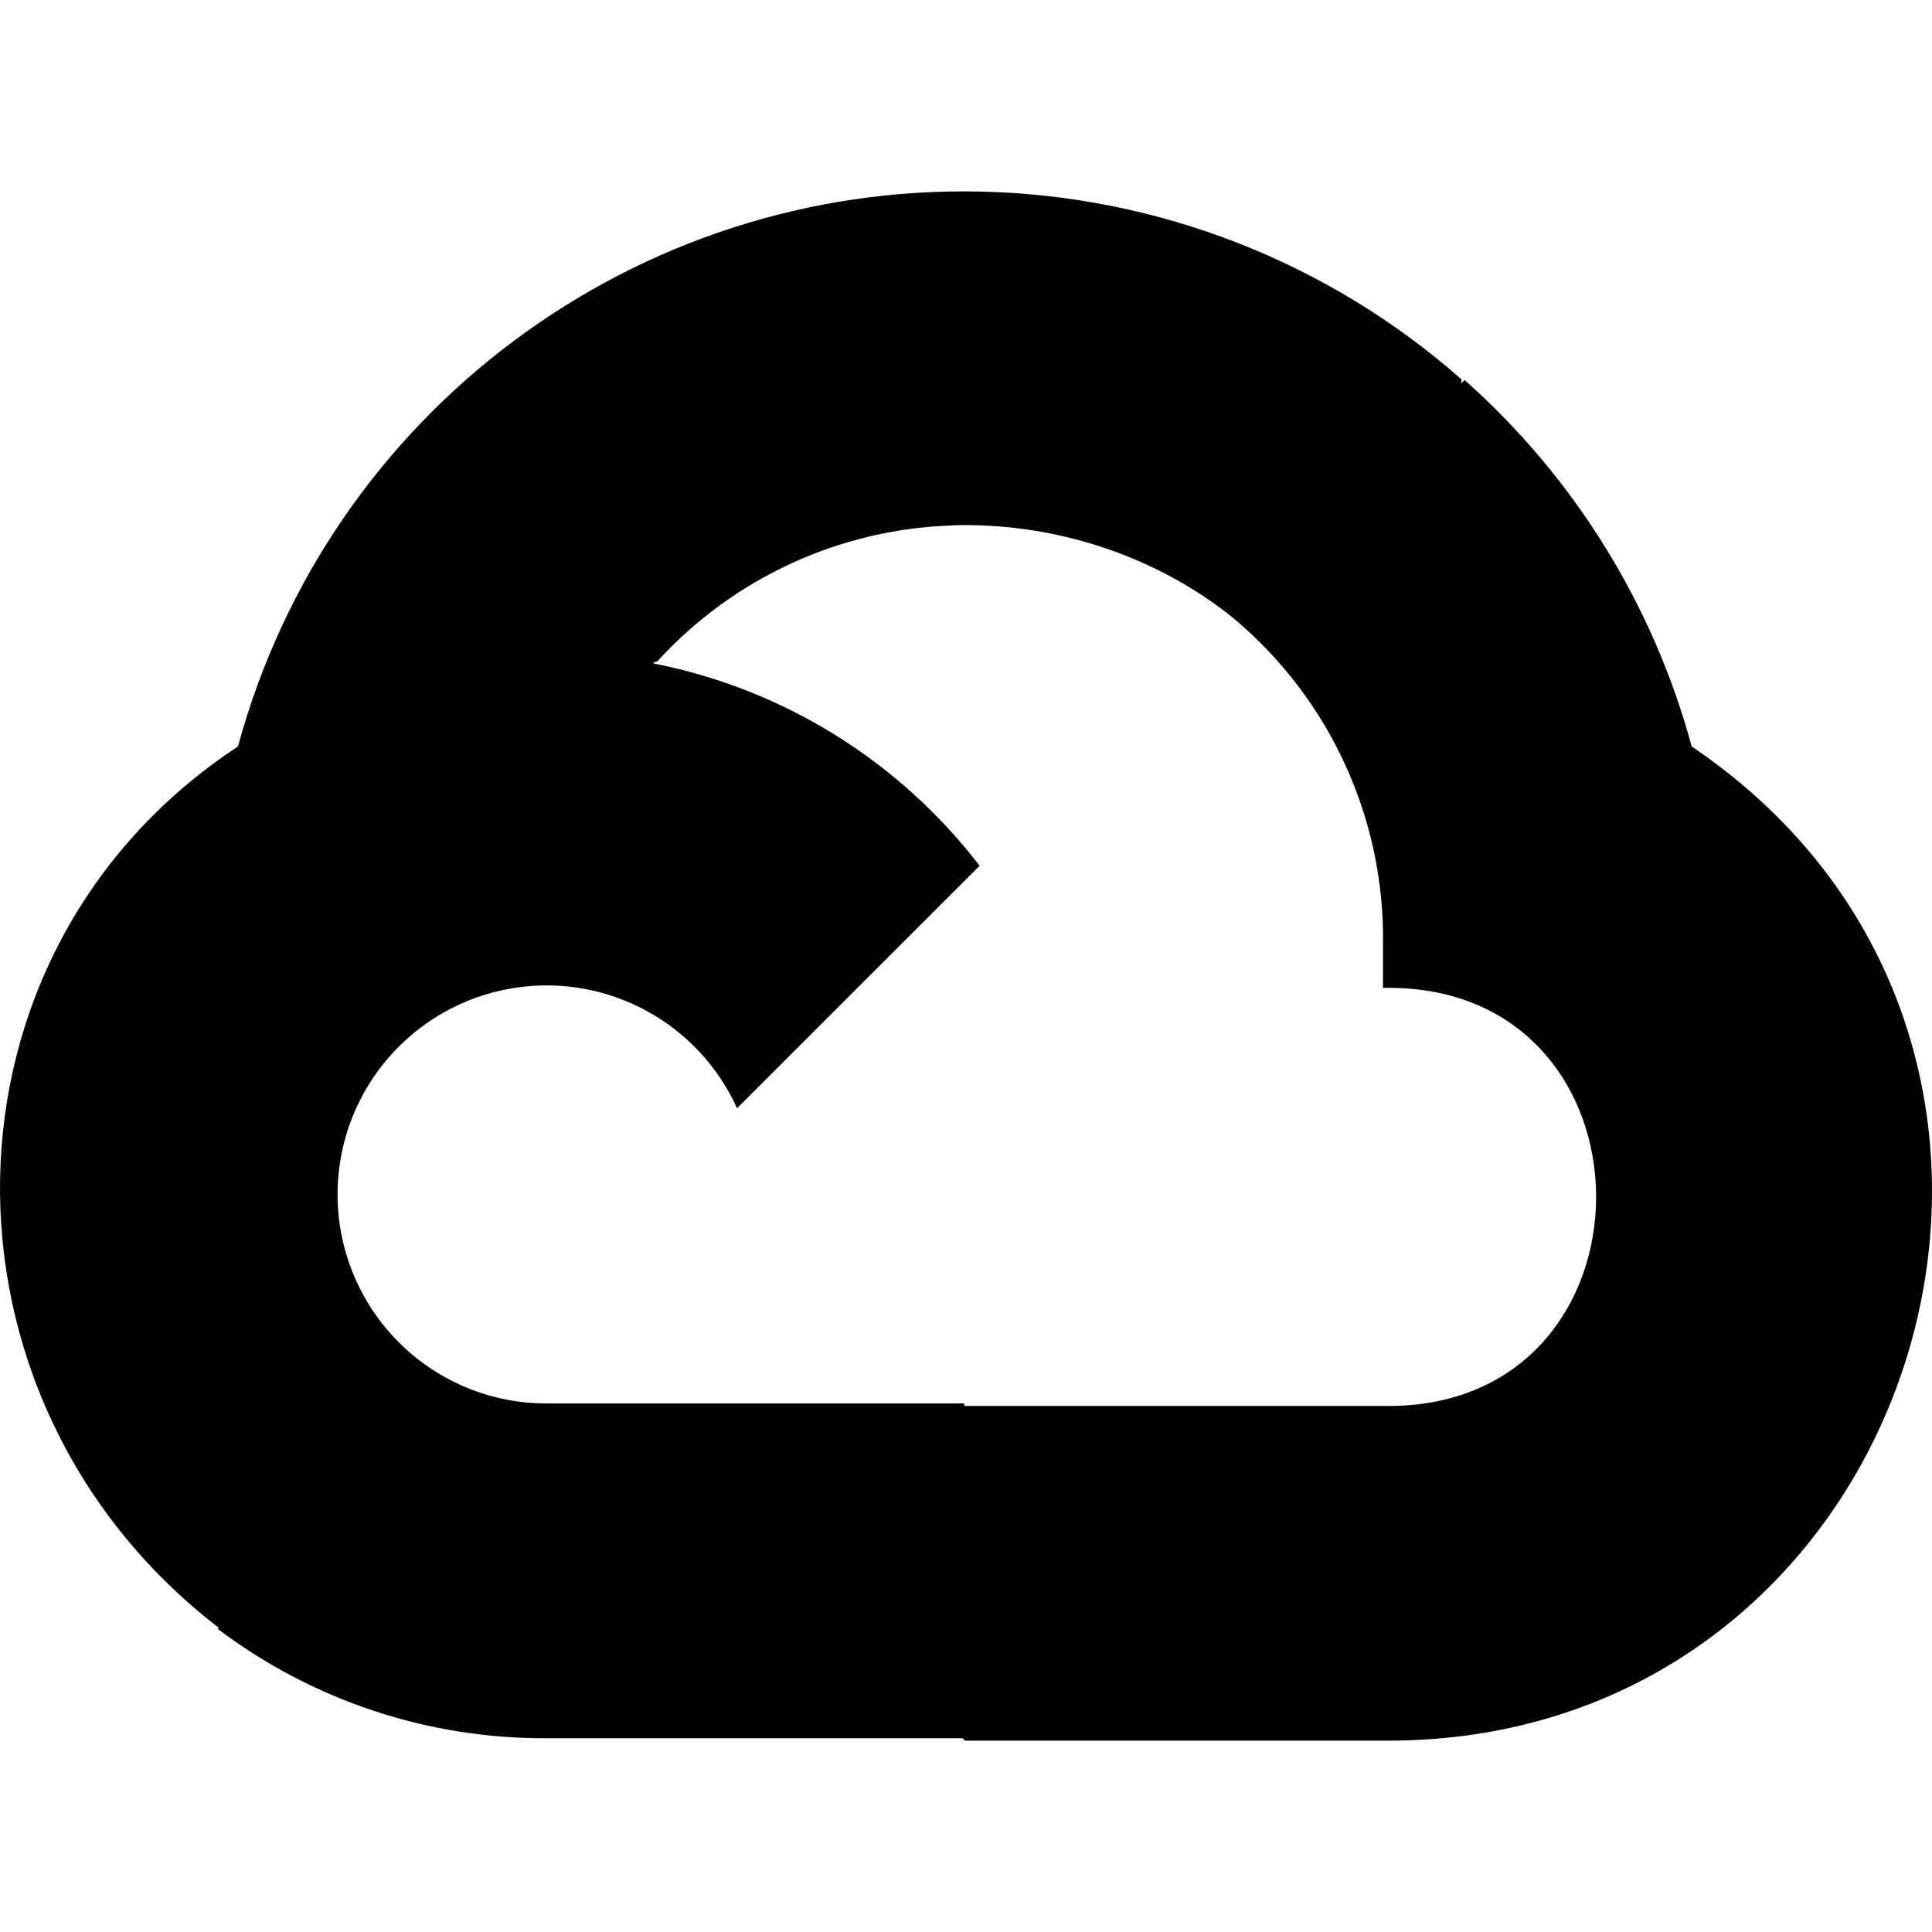
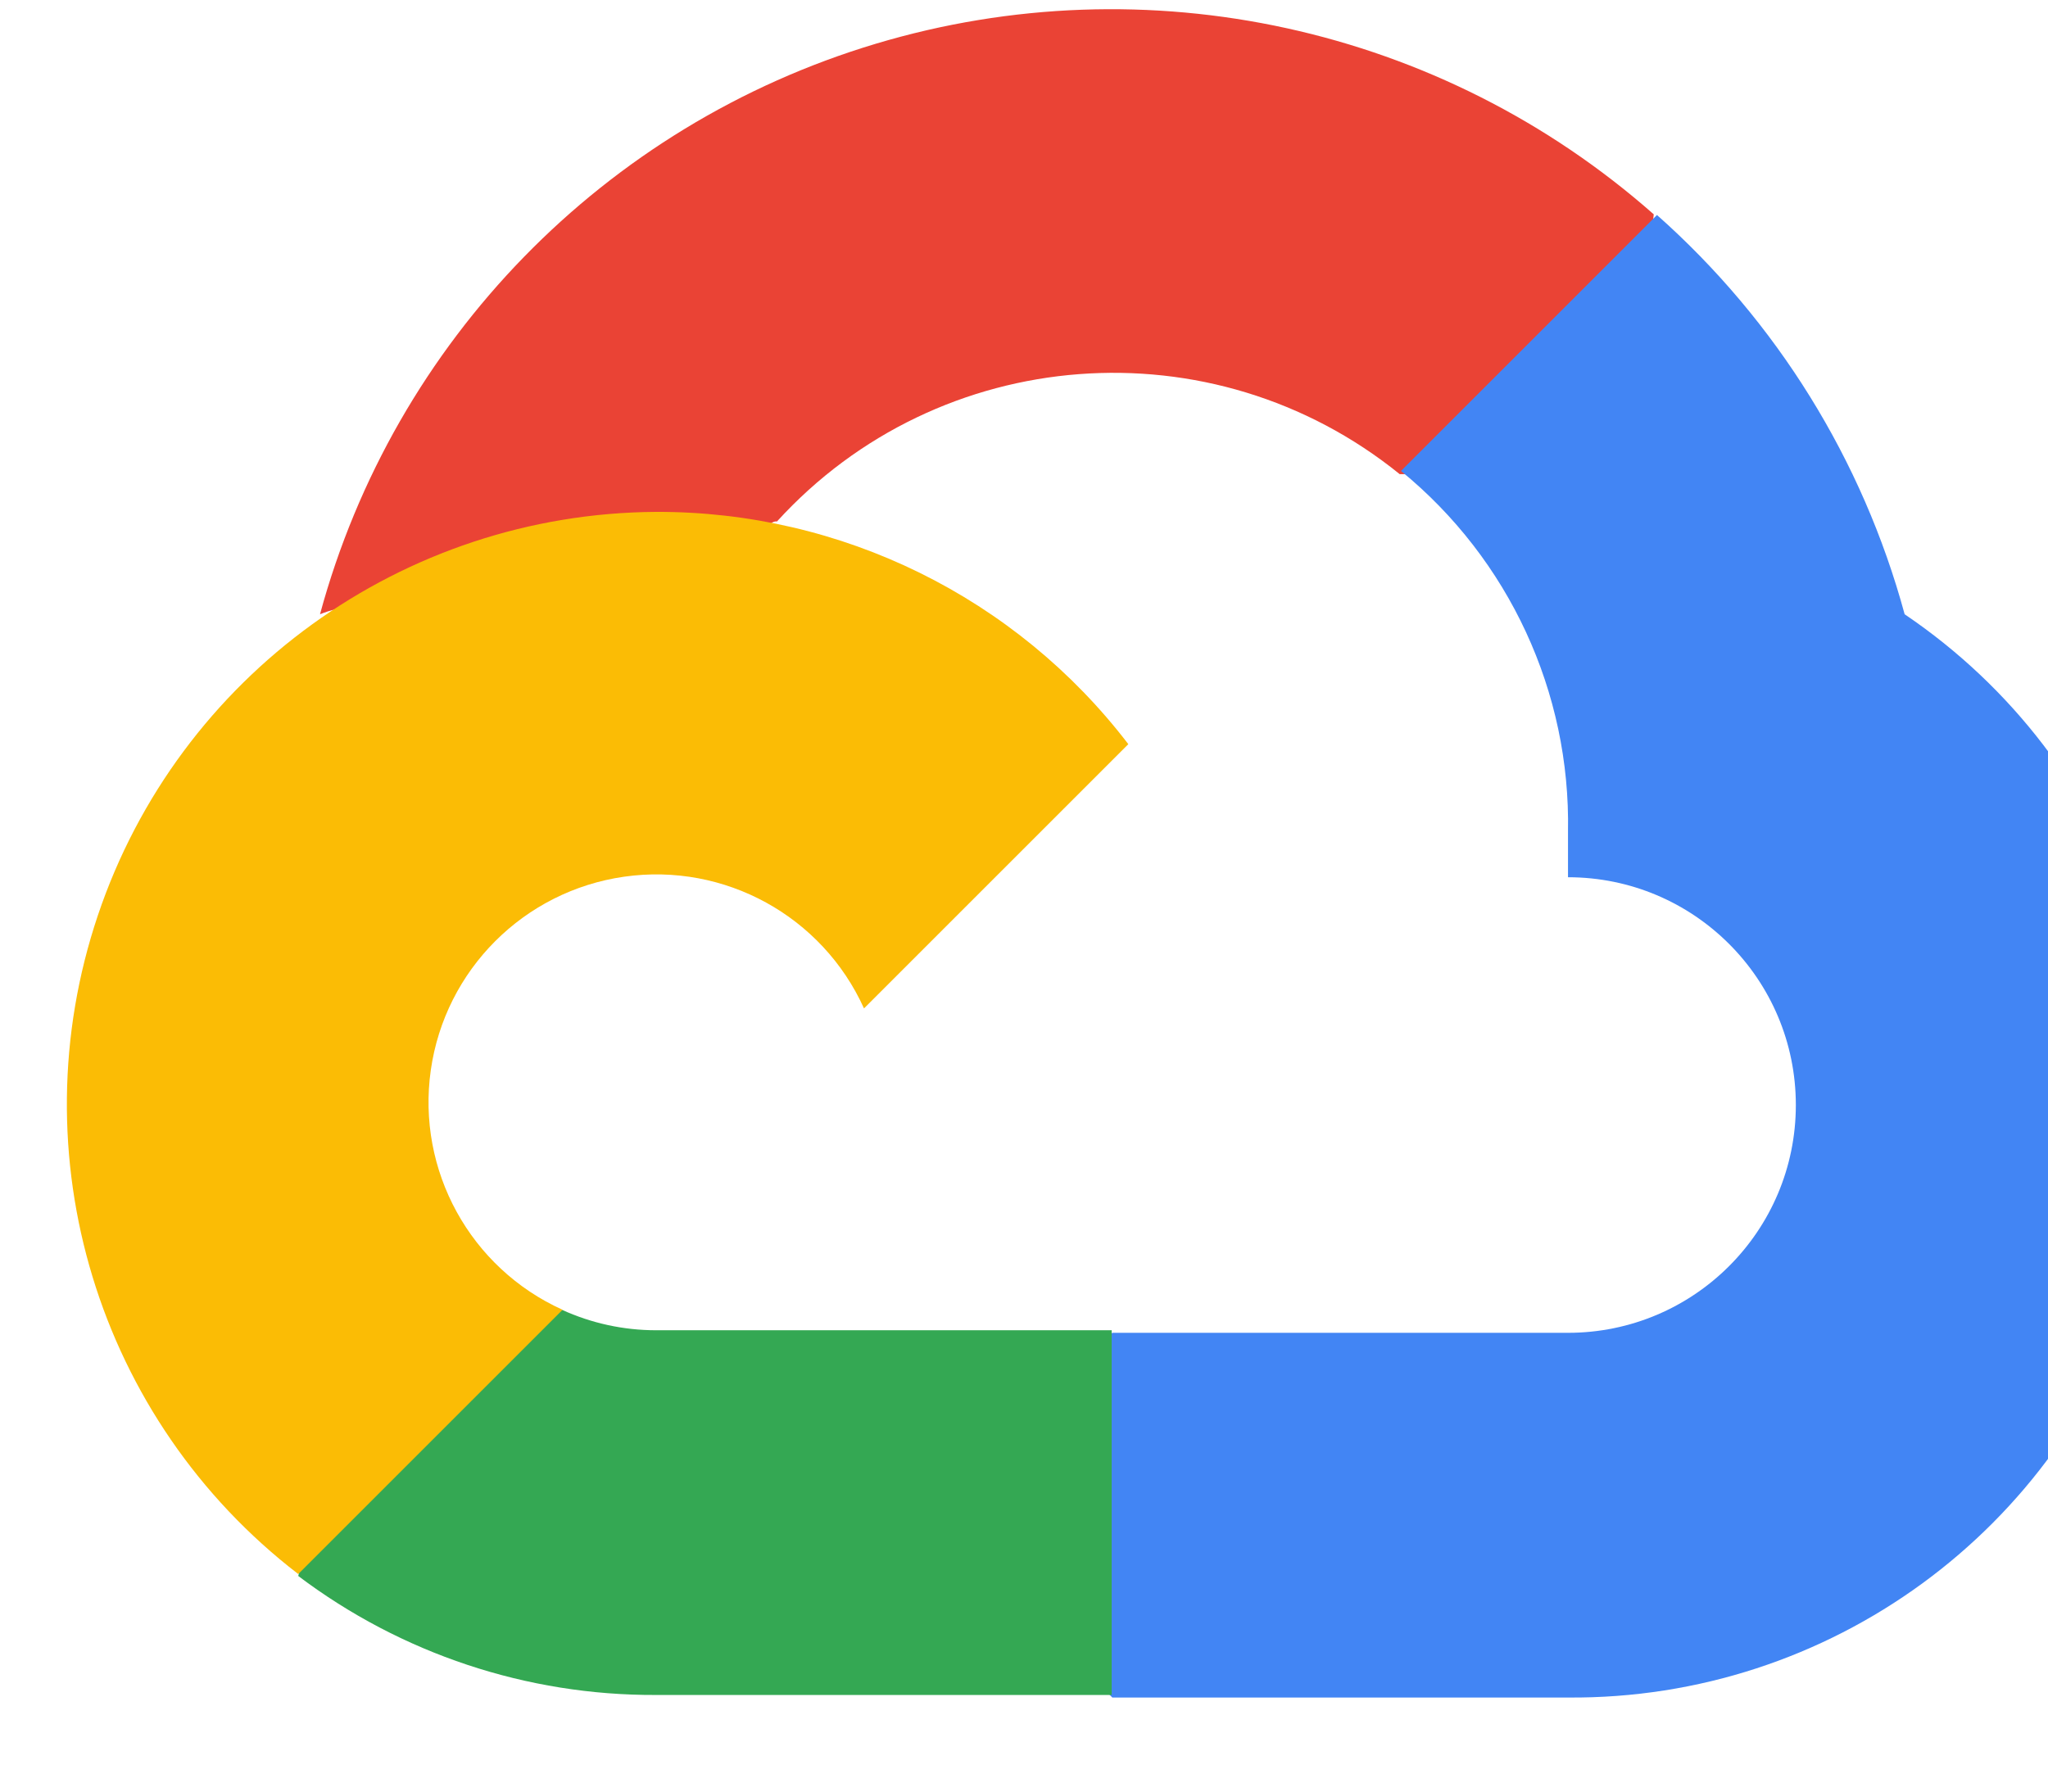
- <svg xmlns="http://www.w3.org/2000/svg" role="img" viewBox="0 0 24 24">
-   <path d="M12.19 2.38a9.344 9.344 0 0 0-9.234 6.893c.053-.02-.055.013 0 0-3.875 2.551-3.922 8.11-.247 10.941l.006-.007-.007.03a6.717 6.717 0 0 0 4.077 1.356h5.173l.03.03h5.192c6.687.053 9.376-8.605 3.835-12.35a9.365 9.365 0 0 0-2.821-4.552l-.043.043.006-.05A9.344 9.344 0 0 0 12.19 2.38zm-.358 4.146c1.244-.04 2.518.368 3.486 1.15a5.186 5.186 0 0 1 1.862 4.078v.518c3.53-.07 3.53 5.262 0 5.193h-5.193l-.008.009v-.04H6.785a2.59 2.59 0 0 1-1.067-.23h.001a2.597 2.597 0 1 1 3.437-3.437l3.013-3.012A6.747 6.747 0 0 0 8.11 8.24c.018-.01.04-.026.054-.023a5.186 5.186 0 0 1 3.67-1.69z" />
+ <svg xmlns="http://www.w3.org/2000/svg" role="img" viewBox="0 0 32 28" aria-label="Google Cloud" preserveAspectRatio="xMidYMid meet">
+   <path fill="#EA4335" d="M21.85 7.41l1 0 2.85-2.85.14-1.21A12.81 12.81 0 0 0 5 9.6a1.55 1.55 0 0 1 1-.06l5.7-.94s.29-.48.44-.45a7.11 7.11 0 0 1 9.73-.74Z" />
+   <path fill="#4285F4" d="M29.76 9.6a12.84 12.84 0 0 0-3.87-6.24l-4 4A7.11 7.11 0 0 1 24.5 13v.71a3.56 3.56 0 1 1 0 7.12H17.38l-.71.72v4.27l.71.71H24.5A9.26 9.26 0 0 0 29.76 9.6Z" />
+   <path fill="#34A853" d="M10.25 26.49h7.12v-5.7H10.25a3.54 3.54 0 0 1-1.47-.32l-1 .31L4.91 23.63l-.25 1A9.21 9.21 0 0 0 10.25 26.49Z" />
+   <path fill="#FBBC05" d="M10.25 8A9.26 9.26 0 0 0 4.66 24.6l4.13-4.13a3.56 3.56 0 1 1 4.71-4.71l4.13-4.13A9.25 9.25 0 0 0 10.25 8Z" />
</svg>
